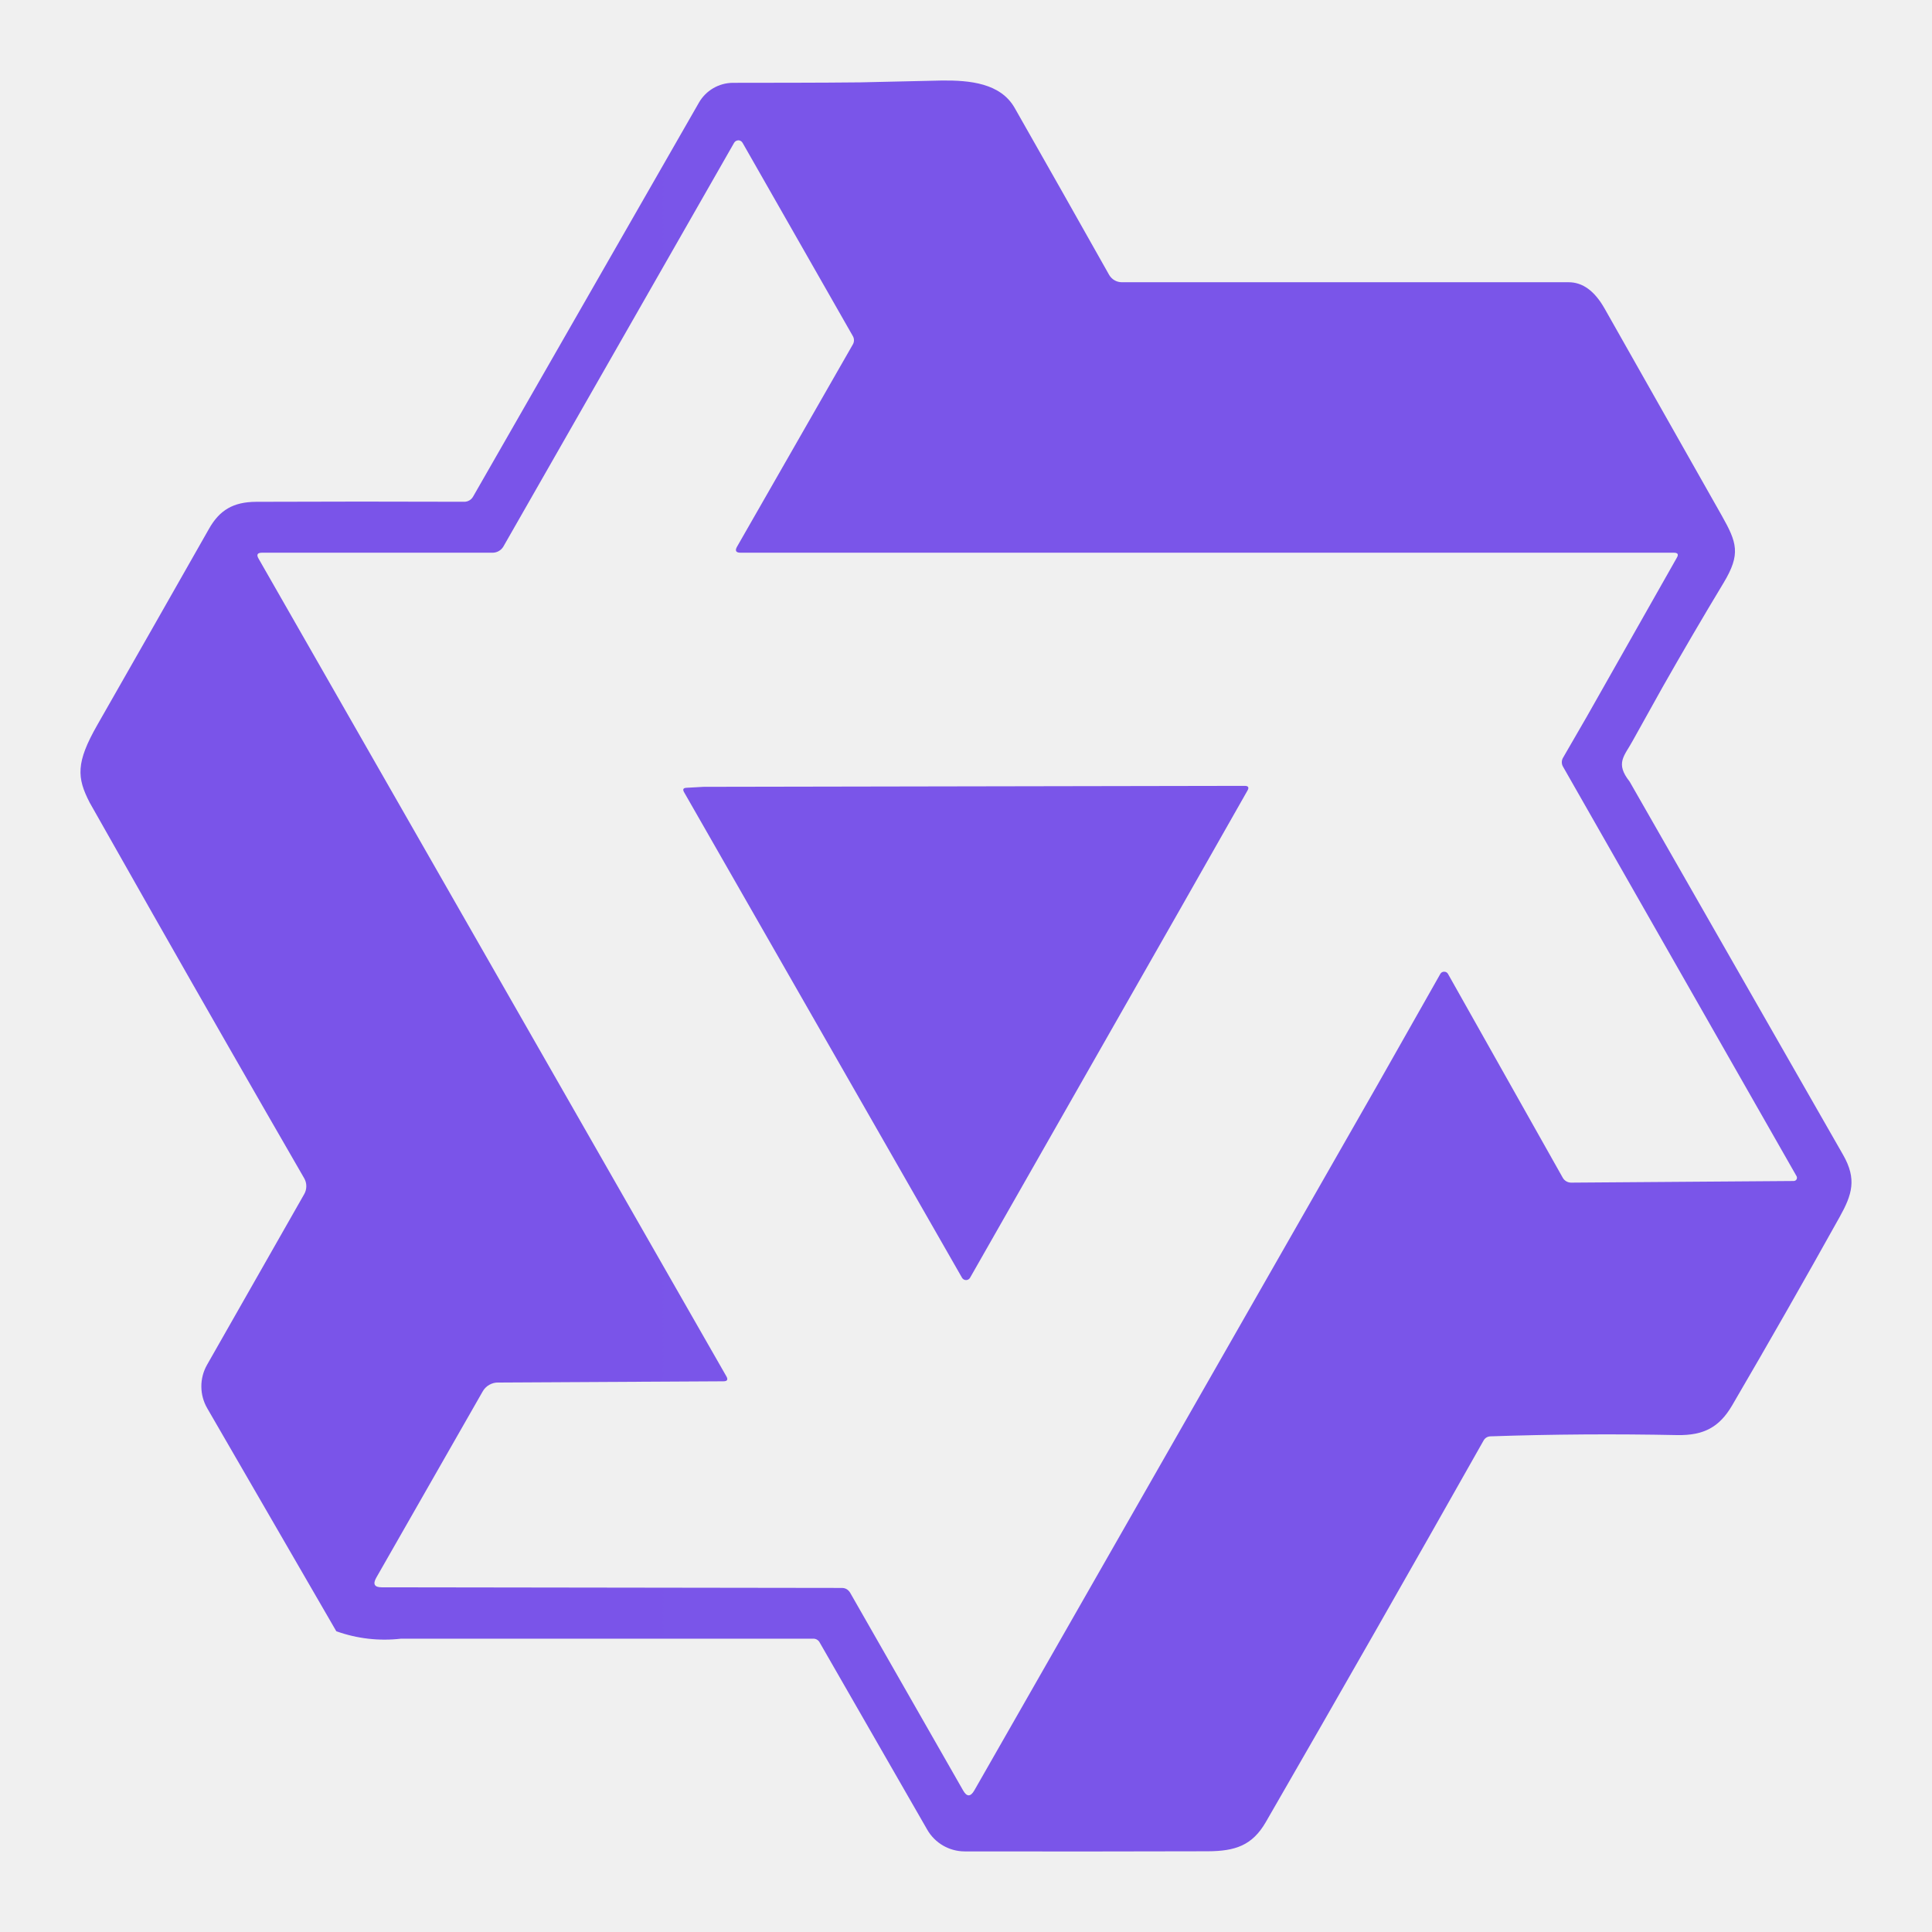
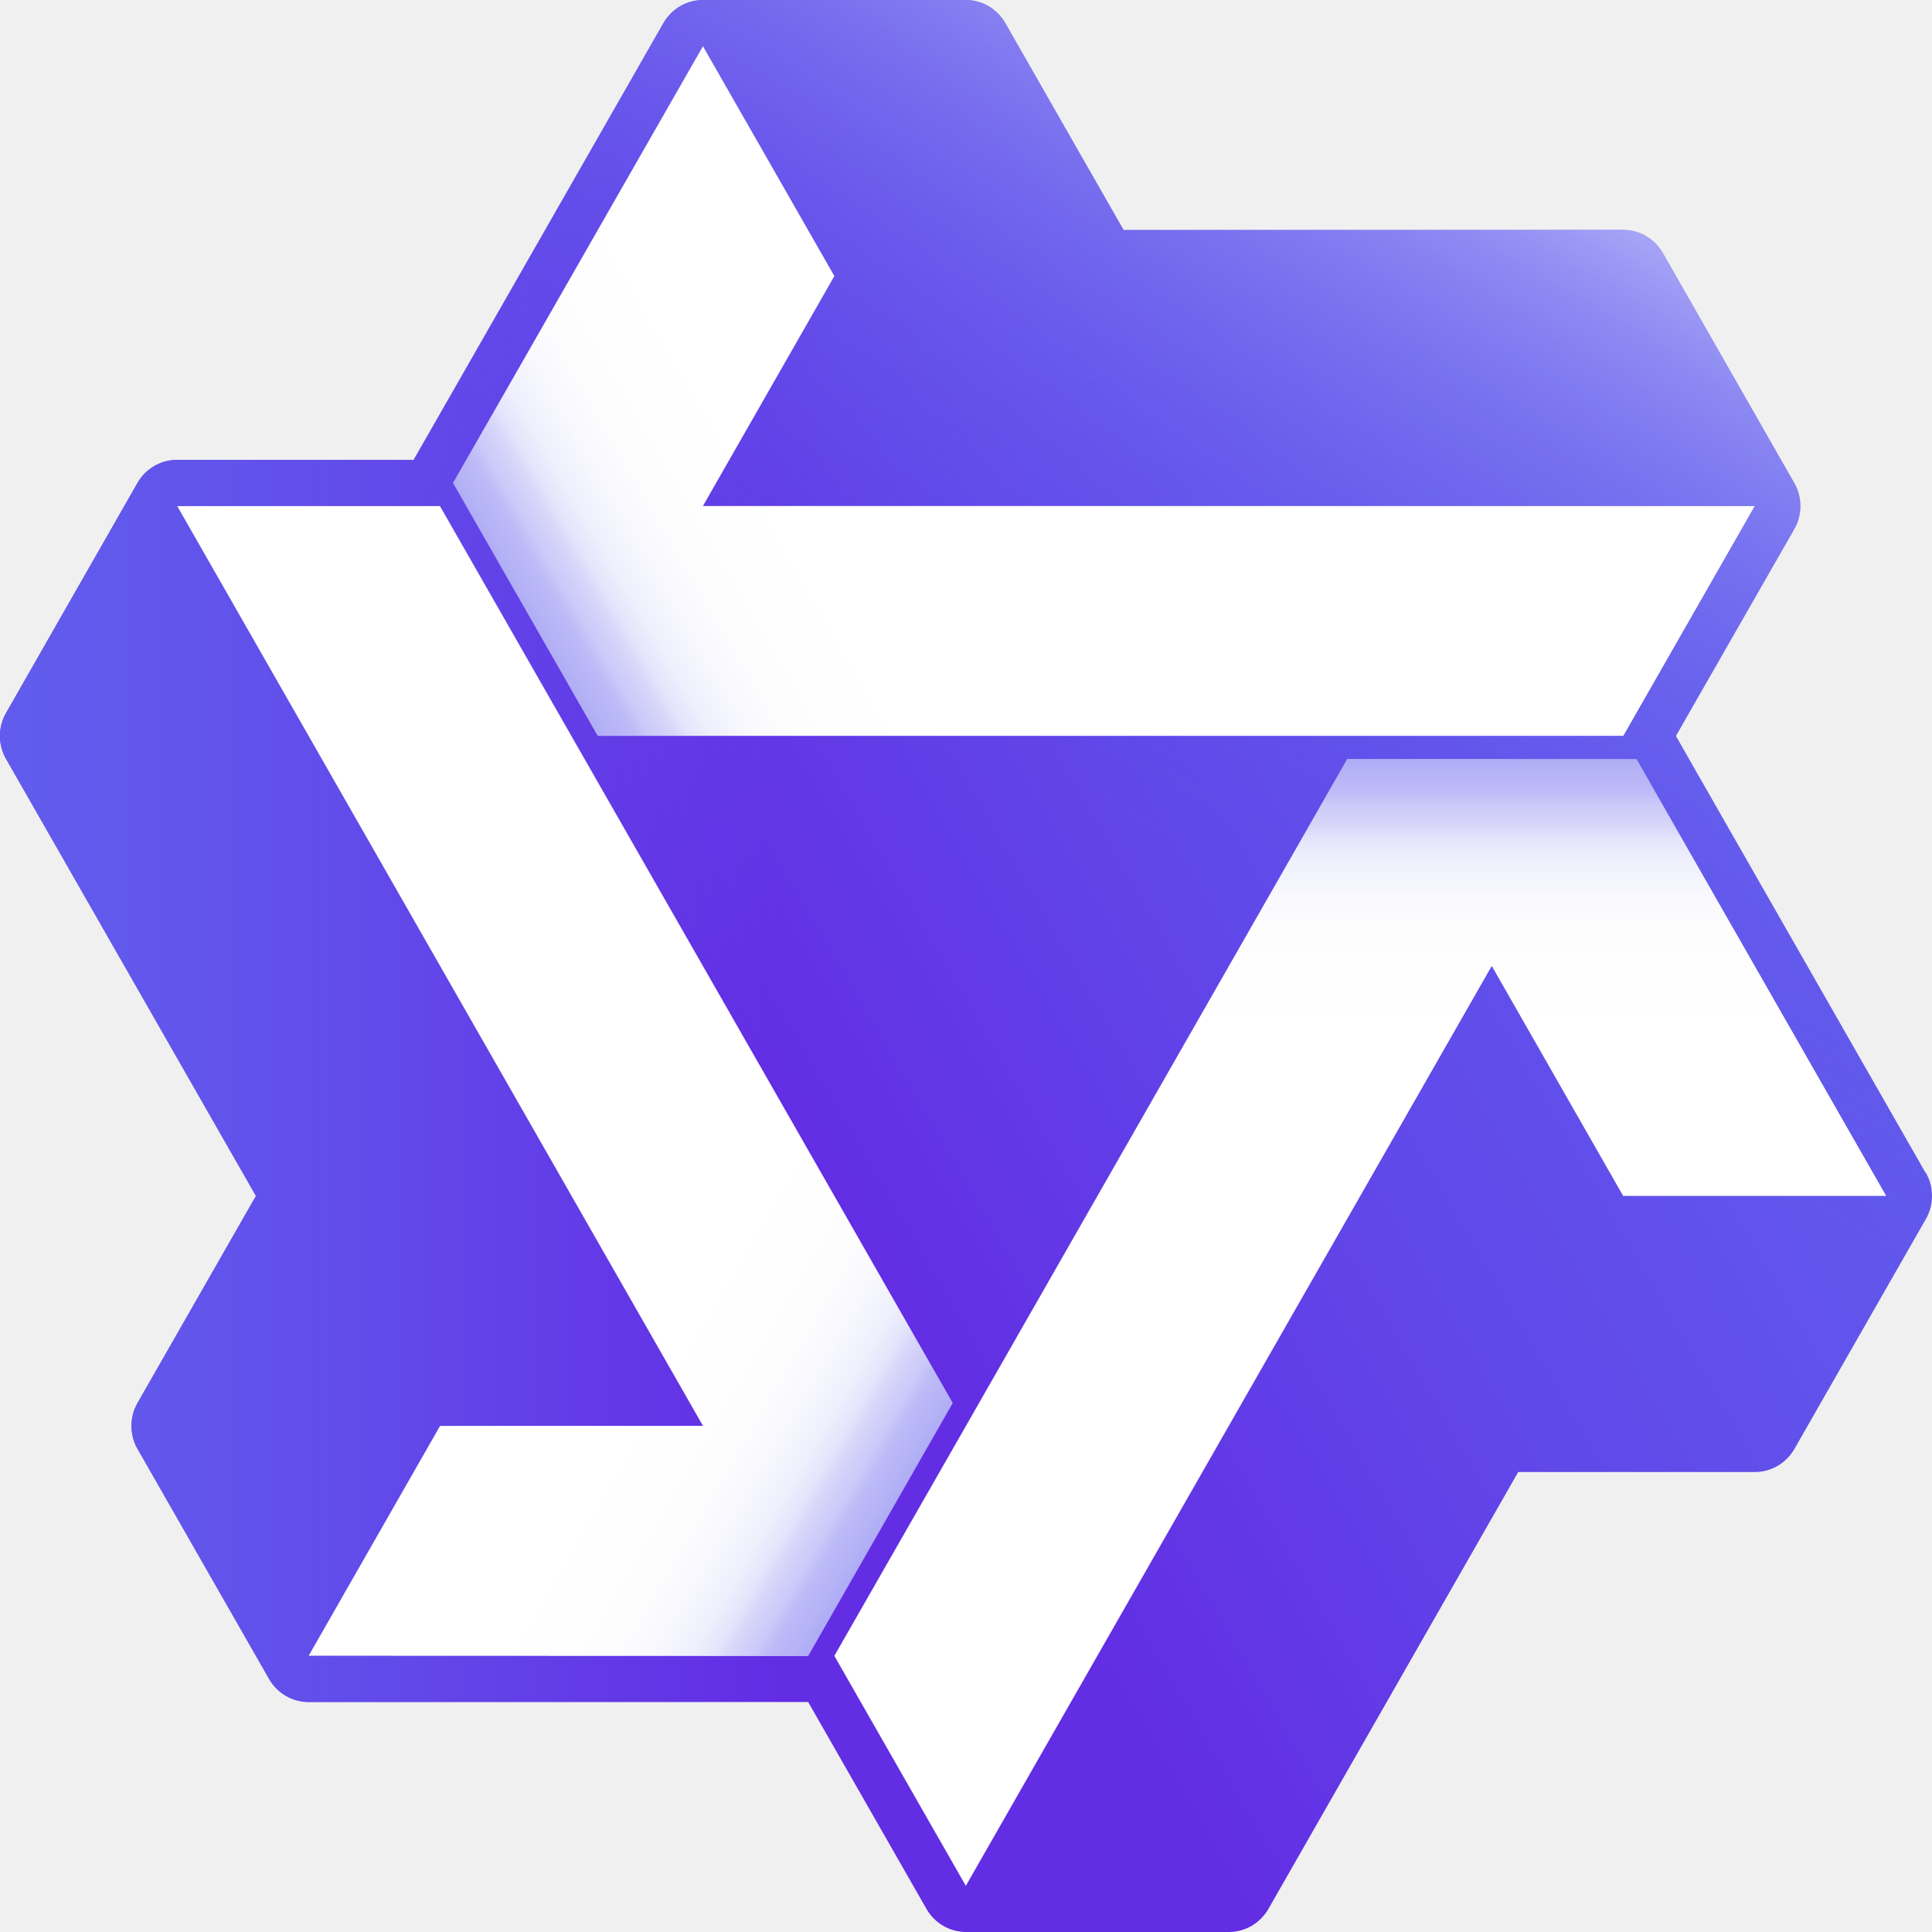
- <svg xmlns="http://www.w3.org/2000/svg" width="46" height="46" fill="none">
-   <path d="M24.158 2.568a893 893 0 0 1 2.25 3.977.35.35 0 0 0 .301.175H37.35q.5 0 .855.627l2.787 4.925c.364.646.46.917.046 1.605q-.746 1.237-1.457 2.491l-.703 1.262c-.203.375-.428.536-.077.98l5.083 8.888c.33.577.213.947-.082 1.476a252 252 0 0 1-2.559 4.485c-.305.522-.675.719-1.303.71q-2.234-.046-4.46.03a.19.19 0 0 0-.155.096 1106 1106 0 0 1-5.185 9.085c-.324.561-.729.696-1.39.698q-2.865.008-5.782.003a1.03 1.03 0 0 1-.892-.519l-2.558-4.452a.17.17 0 0 0-.16-.094H9.55a3.4 3.4 0 0 1-1.543-.177L4.934 33.53a1.04 1.04 0 0 1-.004-1.035l2.313-4.063a.38.38 0 0 0 0-.378 1056 1056 0 0 1-3.593-6.271l-1.515-2.674c-.306-.594-.331-.95.183-1.85q1.335-2.337 2.658-4.668c.253-.449.583-.64 1.12-.643q2.48-.01 4.961-.001a.24.24 0 0 0 .206-.121l5.378-9.382a.94.94 0 0 1 .809-.472c1.004-.002 2.018 0 3.034-.011l1.949-.044c.654-.006 1.388.061 1.725.651m-6.578.773a.12.12 0 0 0-.1.057l-5.493 9.612a.3.3 0 0 1-.259.15H6.235q-.161 0-.078.142l11.136 19.465q.07.12-.066.121l-5.357.029a.42.42 0 0 0-.383.222l-2.53 4.428q-.126.226.13.226l10.956.015q.13 0 .2.117l2.688 4.704q.132.234.267 0l9.594-16.79 1.501-2.65a.1.1 0 0 1 .092-.053.1.1 0 0 1 .092.054l2.73 4.849a.23.23 0 0 0 .205.119l5.296-.039a.08.08 0 0 0 .067-.038.08.08 0 0 0 0-.077l-5.559-9.748a.21.21 0 0 1 0-.216l.562-.972 2.147-3.79q.069-.117-.068-.118H17.634q-.17 0-.083-.148L20.3 8.211a.2.2 0 0 0 0-.219L17.68 3.4a.12.12 0 0 0-.101-.06m12.056 15.371q.133 0 .065.115l-1.595 2.808-5.008 8.788a.11.11 0 0 1-.096.056.11.11 0 0 1-.096-.056l-6.618-11.561q-.056-.098.054-.104l.414-.023 12.884-.023z" fill="url(#paint0_linear_523_422)" />
+ <svg xmlns="http://www.w3.org/2000/svg" width="46" height="46" viewBox="0 0 46 46" fill="none">
+   <path d="M16.738 1.096L19.868 6.572L16.738 12.048H41.782L38.651 17.522H14.233L10.787 11.499L16.738 1.096Z" fill="white" />
+   <path d="M4.216 12.046H10.477L22.684 33.404L19.241 39.429L7.346 39.424L10.477 33.948L16.738 33.95L4.216 12.046Z" fill="white" />
+   <path d="M19.864 39.424L22.995 44.9L35.517 22.998L38.645 28.474H44.909L38.963 18.071L32.076 18.073L19.864 39.424Z" fill="white" />
+   <path d="M16.738 1.096L19.868 6.572L16.738 12.048H41.782L38.651 17.522H14.233L10.787 11.499L16.738 1.096Z" fill="url(#paint0_linear_721_37)" />
+   <path d="M7.346 39.426L10.477 33.95H16.738L4.216 12.048H10.475L22.684 33.404L19.241 39.428L7.346 39.426Z" fill="url(#paint1_linear_721_37)" />
+   <path d="M44.912 28.474H38.648L35.52 22.998L22.998 44.903L19.867 39.429L32.077 18.073L38.963 18.071L44.912 28.474Z" fill="url(#paint2_linear_721_37)" />
+   <path d="M45.848 27.926L40.528 18.62L39.902 17.523L42.72 12.598C42.818 12.429 42.865 12.24 42.865 12.049C42.865 11.858 42.818 11.669 42.72 11.501L39.589 6.024C39.492 5.856 39.355 5.72 39.192 5.623C39.031 5.529 38.842 5.476 38.649 5.476H26.752L23.934 0.548C23.741 0.211 23.383 0 22.996 0H16.735C16.541 0 16.355 0.053 16.194 0.147C16.031 0.241 15.894 0.38 15.796 0.548L10.474 9.857L9.848 10.95H4.212C4.019 10.95 3.832 11.002 3.672 11.097C3.509 11.191 3.37 11.329 3.274 11.498L0.146 16.974C0.048 17.143 0 17.332 0 17.523C0 17.714 0.048 17.902 0.146 18.071L6.094 28.475L3.276 33.402C3.178 33.571 3.131 33.76 3.131 33.951C3.131 34.142 3.178 34.331 3.276 34.499L6.407 39.975C6.504 40.144 6.641 40.281 6.804 40.377C6.967 40.471 7.154 40.524 7.347 40.524H19.242L22.059 45.451C22.253 45.789 22.611 45.998 22.998 46H29.259C29.453 46 29.639 45.947 29.802 45.853C29.963 45.758 30.102 45.62 30.2 45.451L36.148 35.048H41.784C41.977 35.048 42.164 34.995 42.327 34.901C42.487 34.807 42.627 34.668 42.724 34.499L45.855 29.023C45.953 28.854 46 28.666 46 28.475C46 28.284 45.953 28.095 45.855 27.926H45.848ZM16.737 1.097L19.867 6.573L16.737 12.047H41.782L38.651 17.521H14.232L10.786 11.498L16.737 1.097ZM19.24 39.429L7.345 39.425L10.476 33.949H16.737L4.215 12.047H10.476L13.606 17.523L22.683 33.404L19.24 39.429ZM38.647 28.475L35.518 22.999L22.996 44.901L19.865 39.425L22.998 33.951L32.077 18.073H38.964L44.91 28.475H38.647Z" fill="url(#paint3_linear_721_37)" />
+   <path d="M45.848 27.926L40.528 18.62L39.902 17.523L42.72 12.598C42.818 12.429 42.865 12.24 42.865 12.049C42.865 11.858 42.818 11.669 42.72 11.501L39.589 6.024C39.492 5.856 39.355 5.72 39.192 5.623C39.031 5.529 38.842 5.476 38.649 5.476H26.752L23.934 0.548C23.741 0.211 23.383 0 22.996 0H16.735C16.541 0 16.355 0.053 16.194 0.147C16.031 0.241 15.894 0.38 15.796 0.548L10.474 9.857L9.848 10.95H4.212C4.019 10.95 3.832 11.002 3.672 11.097C3.509 11.191 3.37 11.329 3.274 11.498L0.146 16.974C0.048 17.143 0 17.332 0 17.523C0 17.714 0.048 17.902 0.146 18.071L6.094 28.475L3.276 33.402C3.178 33.571 3.131 33.76 3.131 33.951C3.131 34.142 3.178 34.331 3.276 34.499L6.407 39.975C6.504 40.144 6.641 40.281 6.804 40.377C6.967 40.471 7.154 40.524 7.347 40.524H19.242L22.059 45.451C22.253 45.789 22.611 45.998 22.998 46H29.259C29.453 46 29.639 45.947 29.802 45.853C29.963 45.758 30.102 45.62 30.2 45.451L36.148 35.048H41.784C41.977 35.048 42.164 34.995 42.327 34.901C42.487 34.807 42.627 34.668 42.724 34.499L45.855 29.023C45.953 28.854 46 28.666 46 28.475C46 28.284 45.953 28.095 45.855 27.926H45.848ZM16.737 1.097L19.867 6.573L16.737 12.047H41.782L38.651 17.521H14.232L10.786 11.498L16.737 1.097ZM19.24 39.429L7.345 39.425L10.476 33.949H16.737L4.215 12.047H10.476L13.606 17.523L22.683 33.404L19.24 39.429ZM38.647 28.475L35.518 22.999L22.996 44.901L19.865 39.425L22.998 33.951L32.077 18.073H38.964L44.91 28.475H38.647Z" fill="url(#paint4_linear_721_37)" />
+   <path d="M45.848 27.926L40.528 18.62L39.902 17.523L42.72 12.598C42.818 12.429 42.865 12.24 42.865 12.049C42.865 11.858 42.818 11.669 42.72 11.501L39.589 6.024C39.492 5.856 39.355 5.72 39.192 5.623C39.031 5.529 38.842 5.476 38.649 5.476H26.752L23.934 0.548C23.741 0.211 23.383 0 22.996 0H16.735C16.541 0 16.355 0.053 16.194 0.147C16.031 0.241 15.894 0.38 15.796 0.548L10.474 9.857L9.848 10.95H4.212C4.019 10.95 3.832 11.002 3.672 11.097C3.509 11.191 3.37 11.329 3.274 11.498L0.146 16.974C0.048 17.143 0 17.332 0 17.523C0 17.714 0.048 17.902 0.146 18.071L6.094 28.475L3.276 33.402C3.178 33.571 3.131 33.76 3.131 33.951C3.131 34.142 3.178 34.331 3.276 34.499L6.407 39.975C6.504 40.144 6.641 40.281 6.804 40.377C6.967 40.471 7.154 40.524 7.347 40.524H19.242L22.059 45.451C22.253 45.789 22.611 45.998 22.998 46H29.259C29.453 46 29.639 45.947 29.802 45.853C29.963 45.758 30.102 45.62 30.2 45.451L36.148 35.048H41.784C41.977 35.048 42.164 34.995 42.327 34.901C42.487 34.807 42.627 34.668 42.724 34.499L45.855 29.023C45.953 28.854 46 28.666 46 28.475C46 28.284 45.953 28.095 45.855 27.926H45.848ZM16.737 1.097L19.867 6.573L16.737 12.047H41.782L38.651 17.521H14.232L10.786 11.498L16.737 1.097ZM19.24 39.429L7.345 39.425L10.476 33.949H16.737L4.215 12.047H10.476L13.606 17.523L22.683 33.404L19.24 39.429ZM38.647 28.475L35.518 22.999L22.996 44.901L19.865 39.425L22.998 33.951L32.077 18.073H38.964L44.91 28.475H38.647Z" fill="url(#paint5_linear_721_37)" />
  <defs>
-     <linearGradient id="paint0_linear_523_422" x1="1.916" y1="1.916" x2="4218.64" y2="1.916" gradientUnits="userSpaceOnUse">
-       <stop stop-color="#6336e7" stop-opacity=".84" />
-       <stop offset="1" stop-color="#6f69f7" stop-opacity=".84" />
+     <linearGradient id="paint0_linear_721_37" x1="14.076" y1="17.25" x2="37.085" y2="3.834" gradientUnits="userSpaceOnUse">
+       <stop stop-color="#6964ED" stop-opacity="0.53" />
+       <stop offset="0.01" stop-color="#8884F1" stop-opacity="0.62" />
+       <stop offset="0.03" stop-color="#A4A2F4" stop-opacity="0.72" />
+       <stop offset="0.04" stop-color="#BDBBF7" stop-opacity="0.79" />
+       <stop offset="0.06" stop-color="#D2D0F9" stop-opacity="0.86" />
+       <stop offset="0.07" stop-color="#E2E1FB" stop-opacity="0.91" />
+       <stop offset="0.09" stop-color="#EFEFFD" stop-opacity="0.95" />
+       <stop offset="0.12" stop-color="#F8F8FE" stop-opacity="0.98" />
+       <stop offset="0.15" stop-color="#FDFDFE" />
+       <stop offset="0.25" stop-color="white" />
+     </linearGradient>
+     <linearGradient id="paint1_linear_721_37" x1="22.529" y1="33.679" x2="-0.479" y2="20.263" gradientUnits="userSpaceOnUse">
+       <stop stop-color="#6964ED" stop-opacity="0.53" />
+       <stop offset="0.01" stop-color="#8884F1" stop-opacity="0.62" />
+       <stop offset="0.03" stop-color="#A4A2F4" stop-opacity="0.72" />
+       <stop offset="0.04" stop-color="#BDBBF7" stop-opacity="0.79" />
+       <stop offset="0.06" stop-color="#D2D0F9" stop-opacity="0.86" />
+       <stop offset="0.07" stop-color="#E2E1FB" stop-opacity="0.91" />
+       <stop offset="0.09" stop-color="#EFEFFD" stop-opacity="0.95" />
+       <stop offset="0.12" stop-color="#F8F8FE" stop-opacity="0.98" />
+       <stop offset="0.15" stop-color="#FDFDFE" />
+       <stop offset="0.25" stop-color="white" />
+     </linearGradient>
+     <linearGradient id="paint2_linear_721_37" x1="32.389" y1="18.071" x2="32.389" y2="44.903" gradientUnits="userSpaceOnUse">
+       <stop stop-color="#6964ED" stop-opacity="0.53" />
+       <stop offset="0.01" stop-color="#8884F1" stop-opacity="0.62" />
+       <stop offset="0.03" stop-color="#A4A2F4" stop-opacity="0.72" />
+       <stop offset="0.04" stop-color="#BDBBF7" stop-opacity="0.79" />
+       <stop offset="0.06" stop-color="#D2D0F9" stop-opacity="0.86" />
+       <stop offset="0.07" stop-color="#E2E1FB" stop-opacity="0.91" />
+       <stop offset="0.09" stop-color="#EFEFFD" stop-opacity="0.95" />
+       <stop offset="0.12" stop-color="#F8F8FE" stop-opacity="0.98" />
+       <stop offset="0.15" stop-color="#FDFDFE" />
+       <stop offset="0.25" stop-color="white" />
+     </linearGradient>
+     <linearGradient id="paint3_linear_721_37" x1="42.72" y1="11.501" x2="3.276" y2="34.497" gradientUnits="userSpaceOnUse">
+       <stop stop-color="#615CED" />
+       <stop offset="0.17" stop-color="#6156EC" />
+       <stop offset="0.38" stop-color="#6147E9" />
+       <stop offset="0.61" stop-color="#622FE4" />
+       <stop offset="0.62" stop-color="#632DE4" />
+     </linearGradient>
+     <linearGradient id="paint4_linear_721_37" x1="0" y1="22.999" x2="45.994" y2="22.999" gradientUnits="userSpaceOnUse">
+       <stop stop-color="#615CED" />
+       <stop offset="0.04" stop-color="#615CED" stop-opacity="0.96" />
+       <stop offset="0.09" stop-color="#615CED" stop-opacity="0.86" />
+       <stop offset="0.17" stop-color="#615CED" stop-opacity="0.69" />
+       <stop offset="0.25" stop-color="#615CED" stop-opacity="0.46" />
+       <stop offset="0.35" stop-color="#615CED" stop-opacity="0.16" />
+       <stop offset="0.4" stop-color="#615CED" stop-opacity="0" />
+     </linearGradient>
+     <linearGradient id="paint5_linear_721_37" x1="34.495" y1="2.887" x2="11.499" y2="43.111" gradientUnits="userSpaceOnUse">
+       <stop stop-color="#A7A5F6" />
+       <stop offset="0.05" stop-color="#9895F4" stop-opacity="0.79" />
+       <stop offset="0.12" stop-color="#8784F1" stop-opacity="0.55" />
+       <stop offset="0.19" stop-color="#7975F0" stop-opacity="0.35" />
+       <stop offset="0.25" stop-color="#6F6AEE" stop-opacity="0.2" />
+       <stop offset="0.31" stop-color="#6762ED" stop-opacity="0.09" />
+       <stop offset="0.36" stop-color="#625DED" stop-opacity="0.02" />
+       <stop offset="0.4" stop-color="#615CED" stop-opacity="0" />
    </linearGradient>
  </defs>
</svg>
